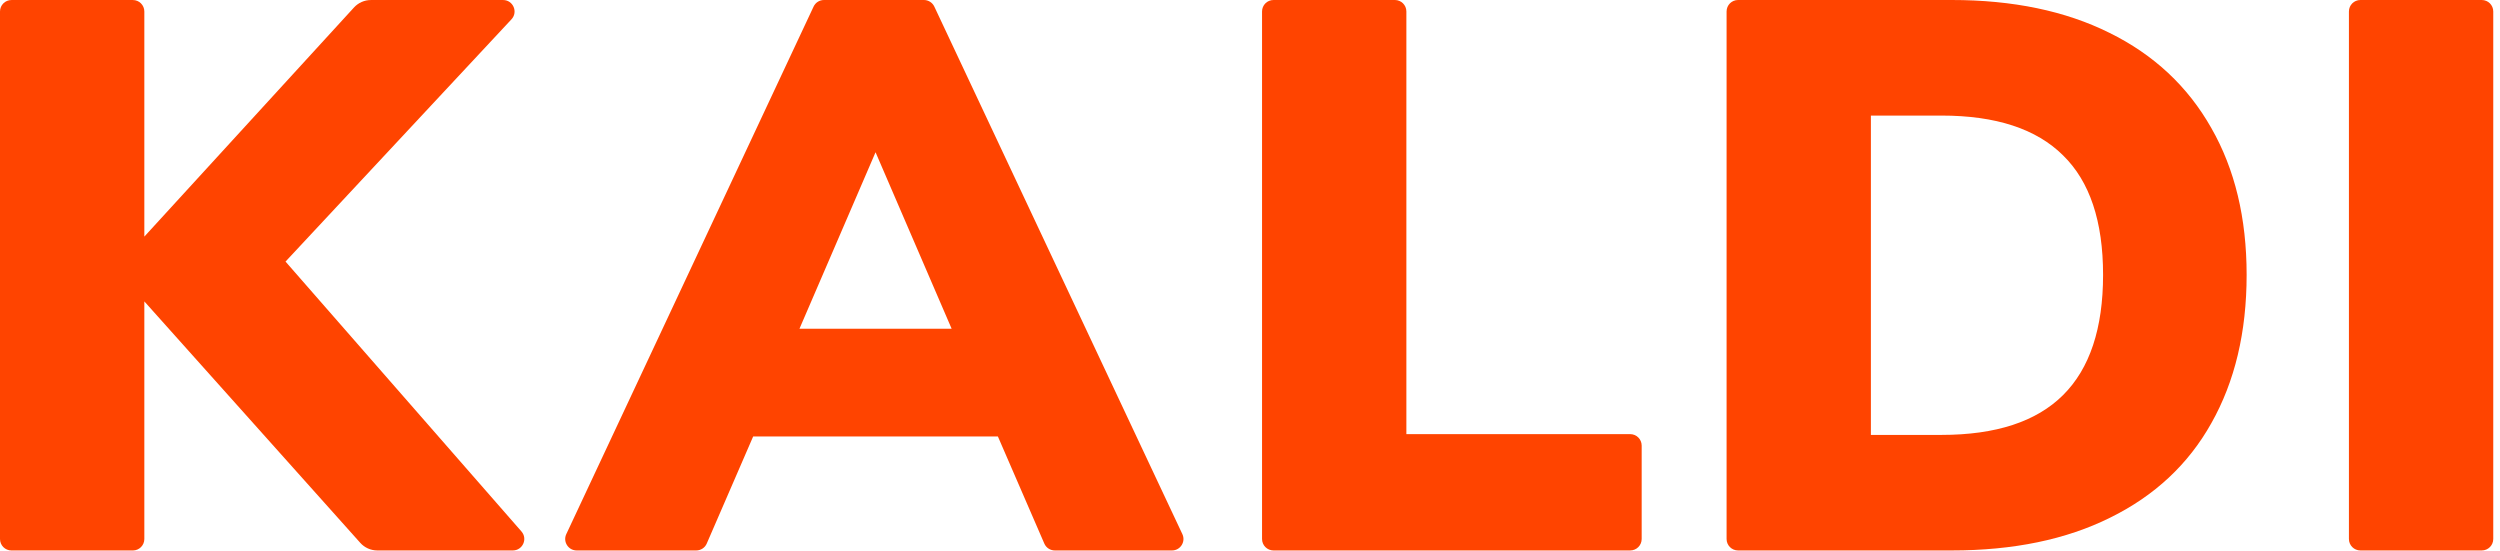
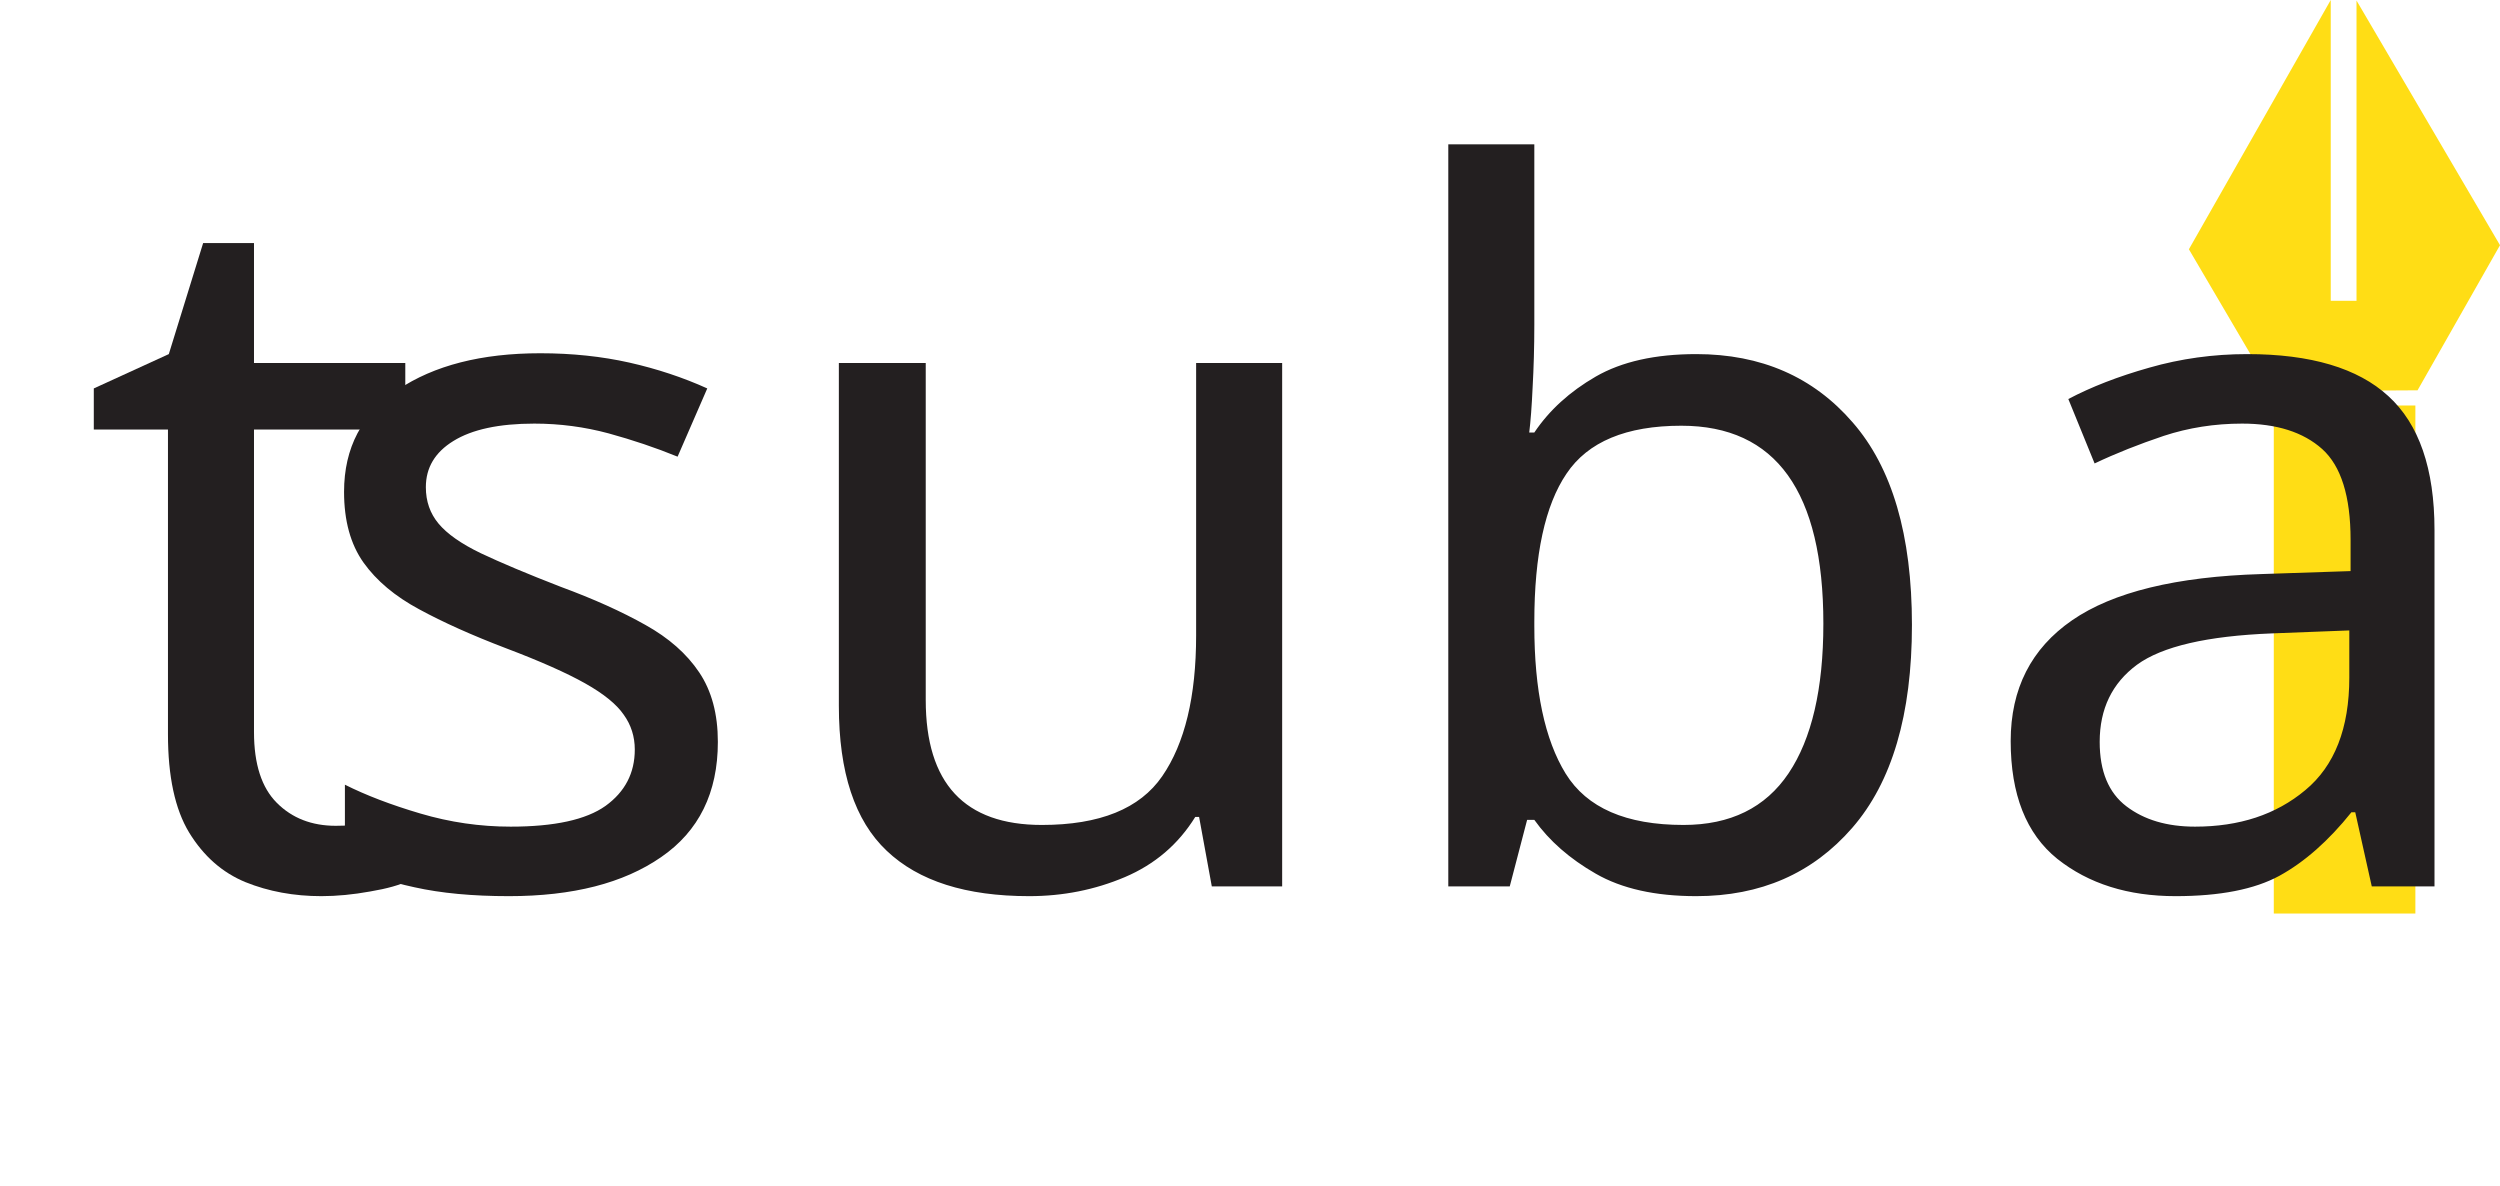
- <svg xmlns="http://www.w3.org/2000/svg" xmlns:xlink="http://www.w3.org/1999/xlink" viewBox="0 0 109 24">
-   <g transform="translate(-1470)">
-     <g style="mix-blend-mode:normal" transform="translate(1470)" fill="#f40">
-       <use xlink:href="#b" style="mix-blend-mode:normal" />
-       <use xlink:href="#c" style="mix-blend-mode:normal" />
-       <use xlink:href="#d" style="mix-blend-mode:normal" />
-       <use xlink:href="#e" style="mix-blend-mode:normal" />
-       <use xlink:href="#f" style="mix-blend-mode:normal" />
+ <svg xmlns="http://www.w3.org/2000/svg" viewBox="0 0 92.17 43.7">
+   <defs>
+     <style>.cls-1{fill:#ffdd15;}.cls-2{font-size:36px;fill:#231f20;font-family:Active-Regular, Active;letter-spacing:-0.03em;}.cls-3{letter-spacing:0em;}</style>
+   </defs>
+   <g id="Layer_2" data-name="Layer 2">
+     <g id="Layer_1-2" data-name="Layer 1">
+       <rect class="cls-1" x="83.83" y="14.95" width="5.22" height="18.73" />
+       <polygon class="cls-1" points="86.88 0.02 86.88 11.09 85.93 11.09 85.93 0 80.7 9.19 83.77 14.42 89.13 14.39 92.17 9.04 86.88 0.02" />
+       <text class="cls-2" transform="translate(2.88 32.68)">t<tspan class="cls-3" x="7.96" y="0">subak</tspan>
+       </text>
    </g>
  </g>
-   <defs>
-     <path id="b" d="M22.735 23.171c.283.323.053.829-.376.829h-5.907c-.285 0-.556-.121-.745-.333l-9.414-10.526v10.36c0 .276-.224.5-.5.5h-5.293c-.276 0-.5-.224-.5-.5v-23c0-.276.224-.5.5-.5h5.293c.276 0 .5.224.5.5v9.815l9.141-9.99c.19-.207.457-.325.738-.325h5.762c.437 0 .664.521.366.841l-9.851 10.563 10.287 11.767z" />
-     <path id="c" d="M45.991 24c-.199 0-.38-.118-.459-.301l-2.024-4.669h-10.67l-2.024 4.669c-.079.183-.259.301-.459.301h-5.212c-.366 0-.608-.381-.453-.712l10.782-23c.082-.176.259-.288.453-.288h4.358c.194 0 .37.112.453.287l10.815 23c.156.332-.086.713-.452.713h-5.108zm-11.135-9.668h6.635l-3.317-7.694-3.317 7.694z" />
-     <path id="d" d="M55.525 24c-.276 0-.5-.224-.5-.5v-23c0-.276.224-.5.5-.5h5.293c.276 0 .5.224.5.5v18.428h9.759c.276 0 .5.224.5.5v4.072c0 .276-.224.5-.5.5h-15.552z" />
-     <path id="e" d="M75.279.5c0-.276.224-.5.5-.5h9.315c2.667 0 4.959.477 6.874 1.43 1.938.953 3.42 2.338 4.446 4.153 1.026 1.793 1.539 3.926 1.539 6.4 0 2.496-.513 4.652-1.539 6.468-1.003 1.793-2.474 3.166-4.412 4.119-1.915.953-4.218 1.43-6.908 1.43h-9.315c-.276 0-.5-.224-.5-.5v-23zm9.37 18.462c2.371 0 4.138-.579 5.301-1.736 1.163-1.157 1.744-2.905 1.744-5.242 0-2.338-.581-4.074-1.744-5.209-1.163-1.157-2.93-1.736-5.301-1.736h-3.078v13.923h3.078z" />
-     <path id="f" d="M102.913 24c-.276 0-.5-.224-.5-.5v-23c0-.276.224-.5.5-.5h5.293c.276 0 .5.224.5.5v23c0 .276-.224.5-.5.5h-5.293z" />
-   </defs>
</svg>
